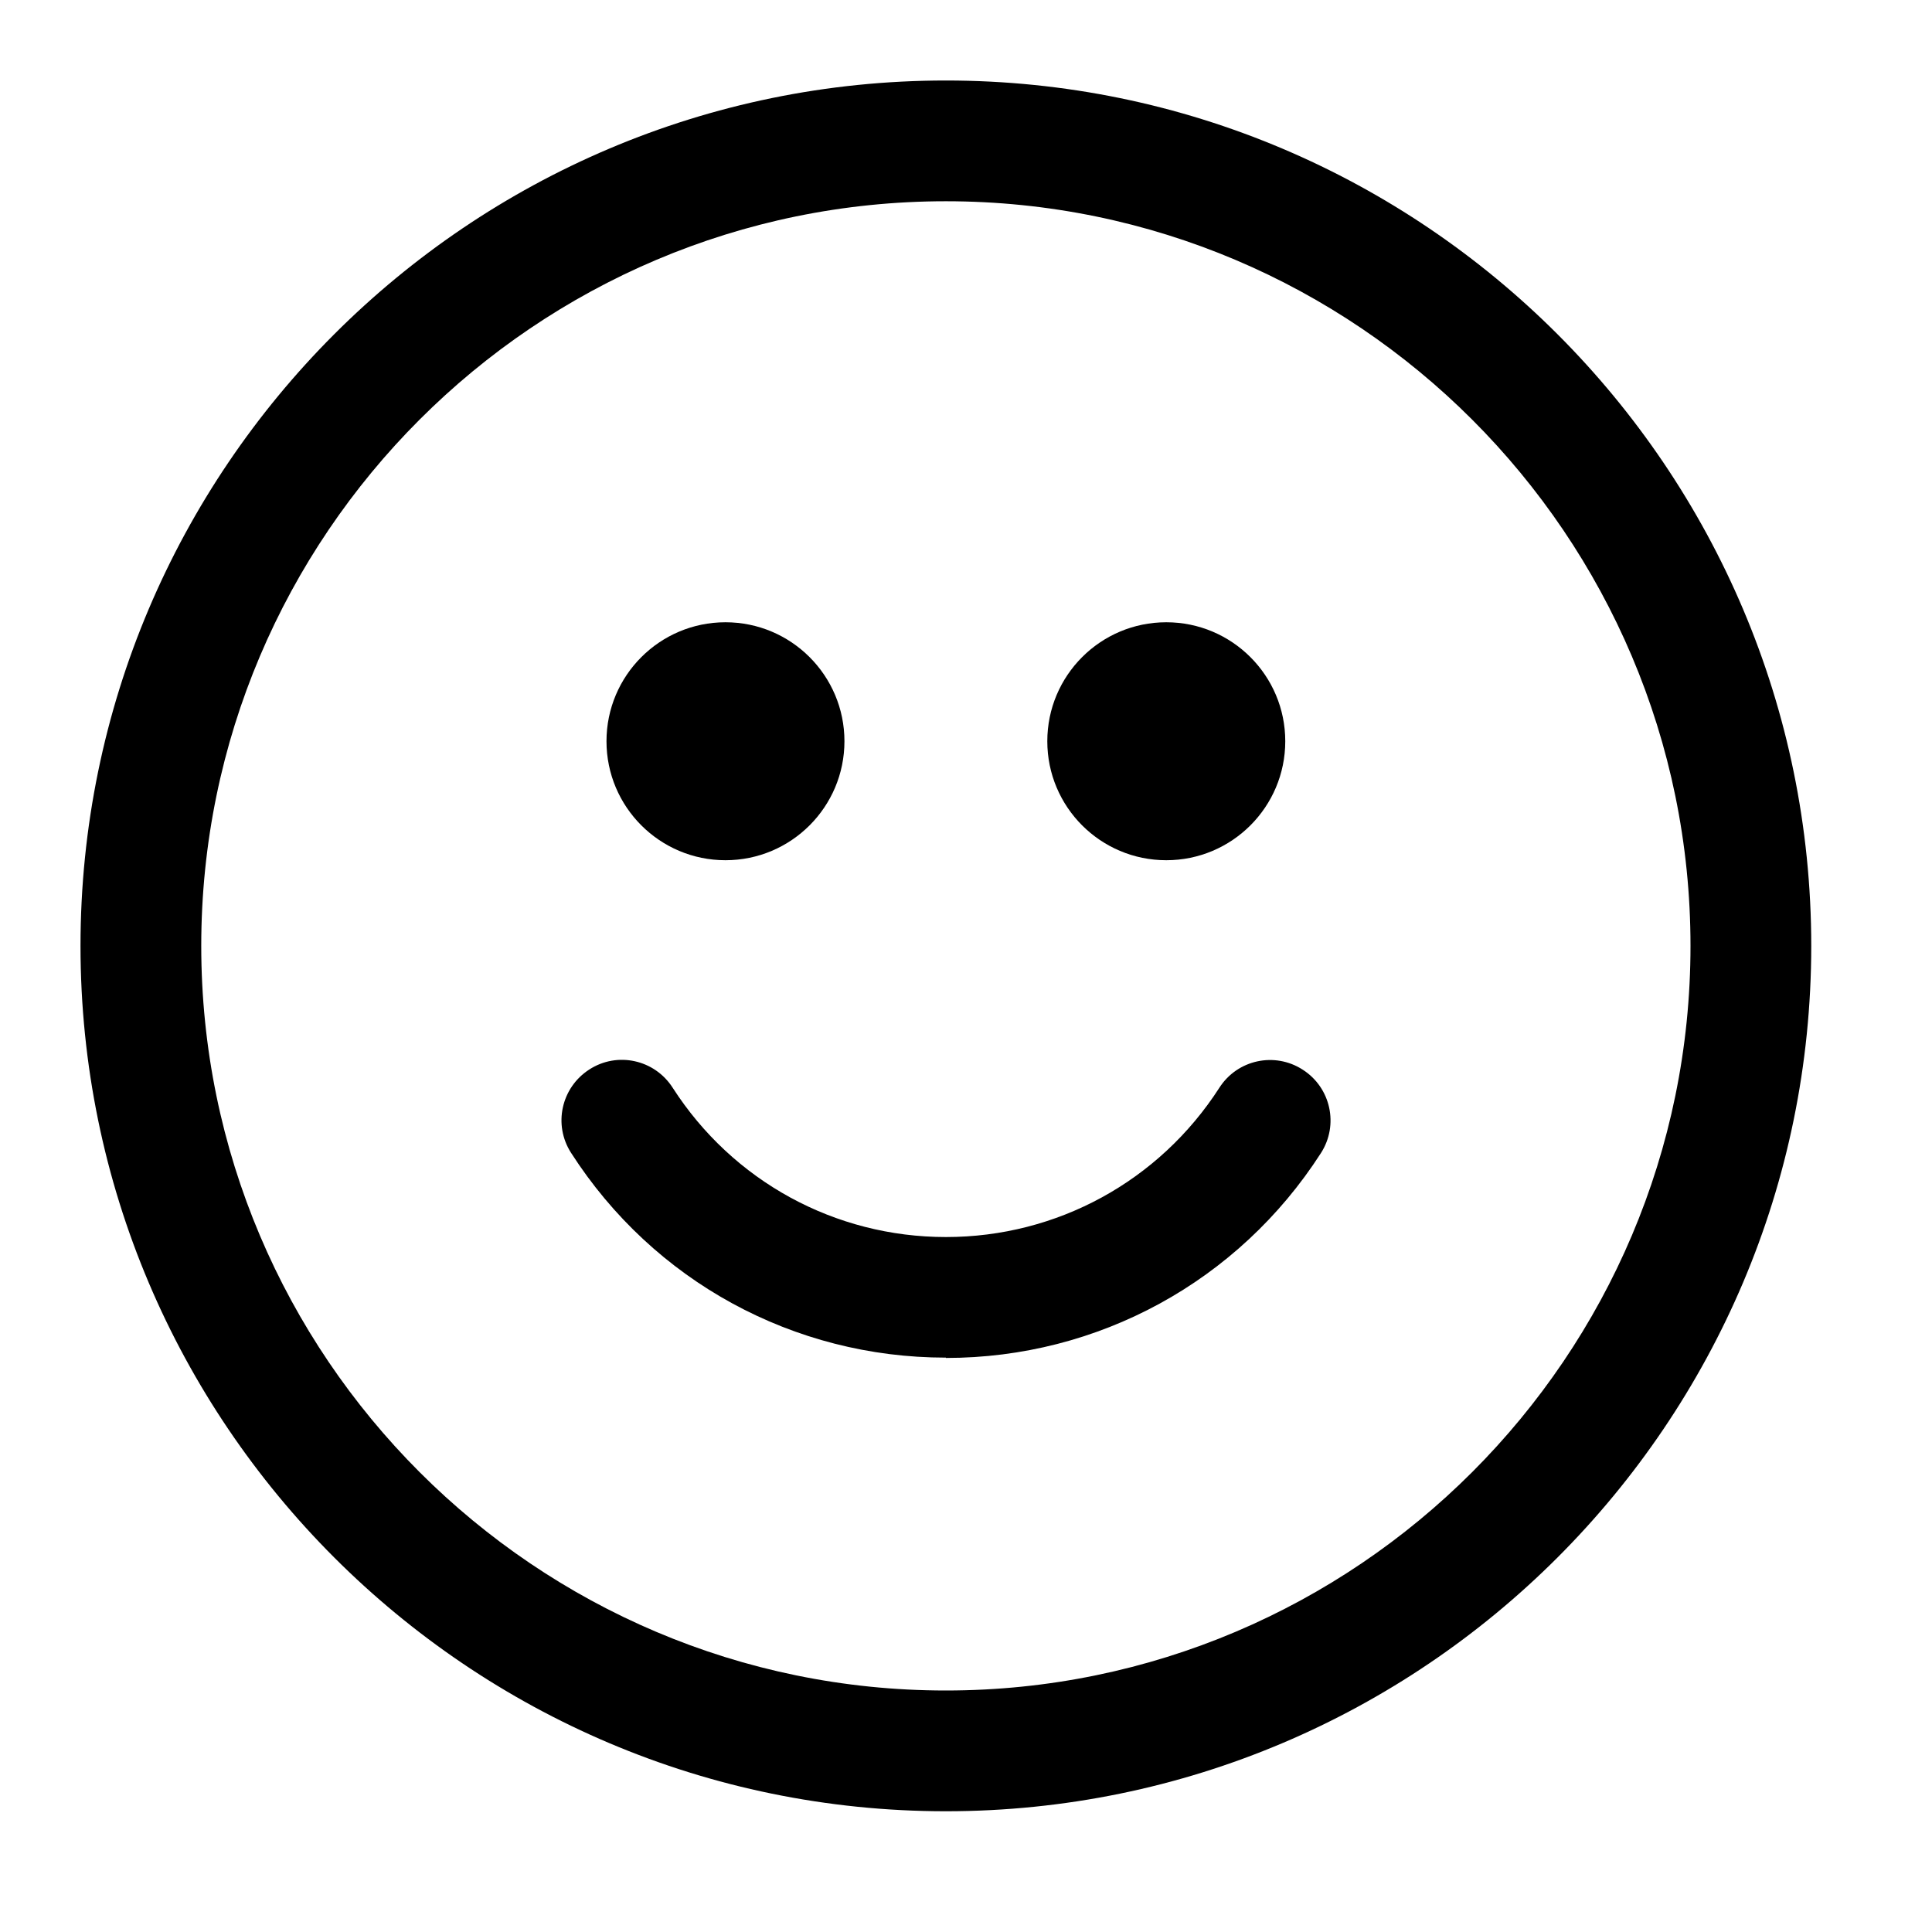
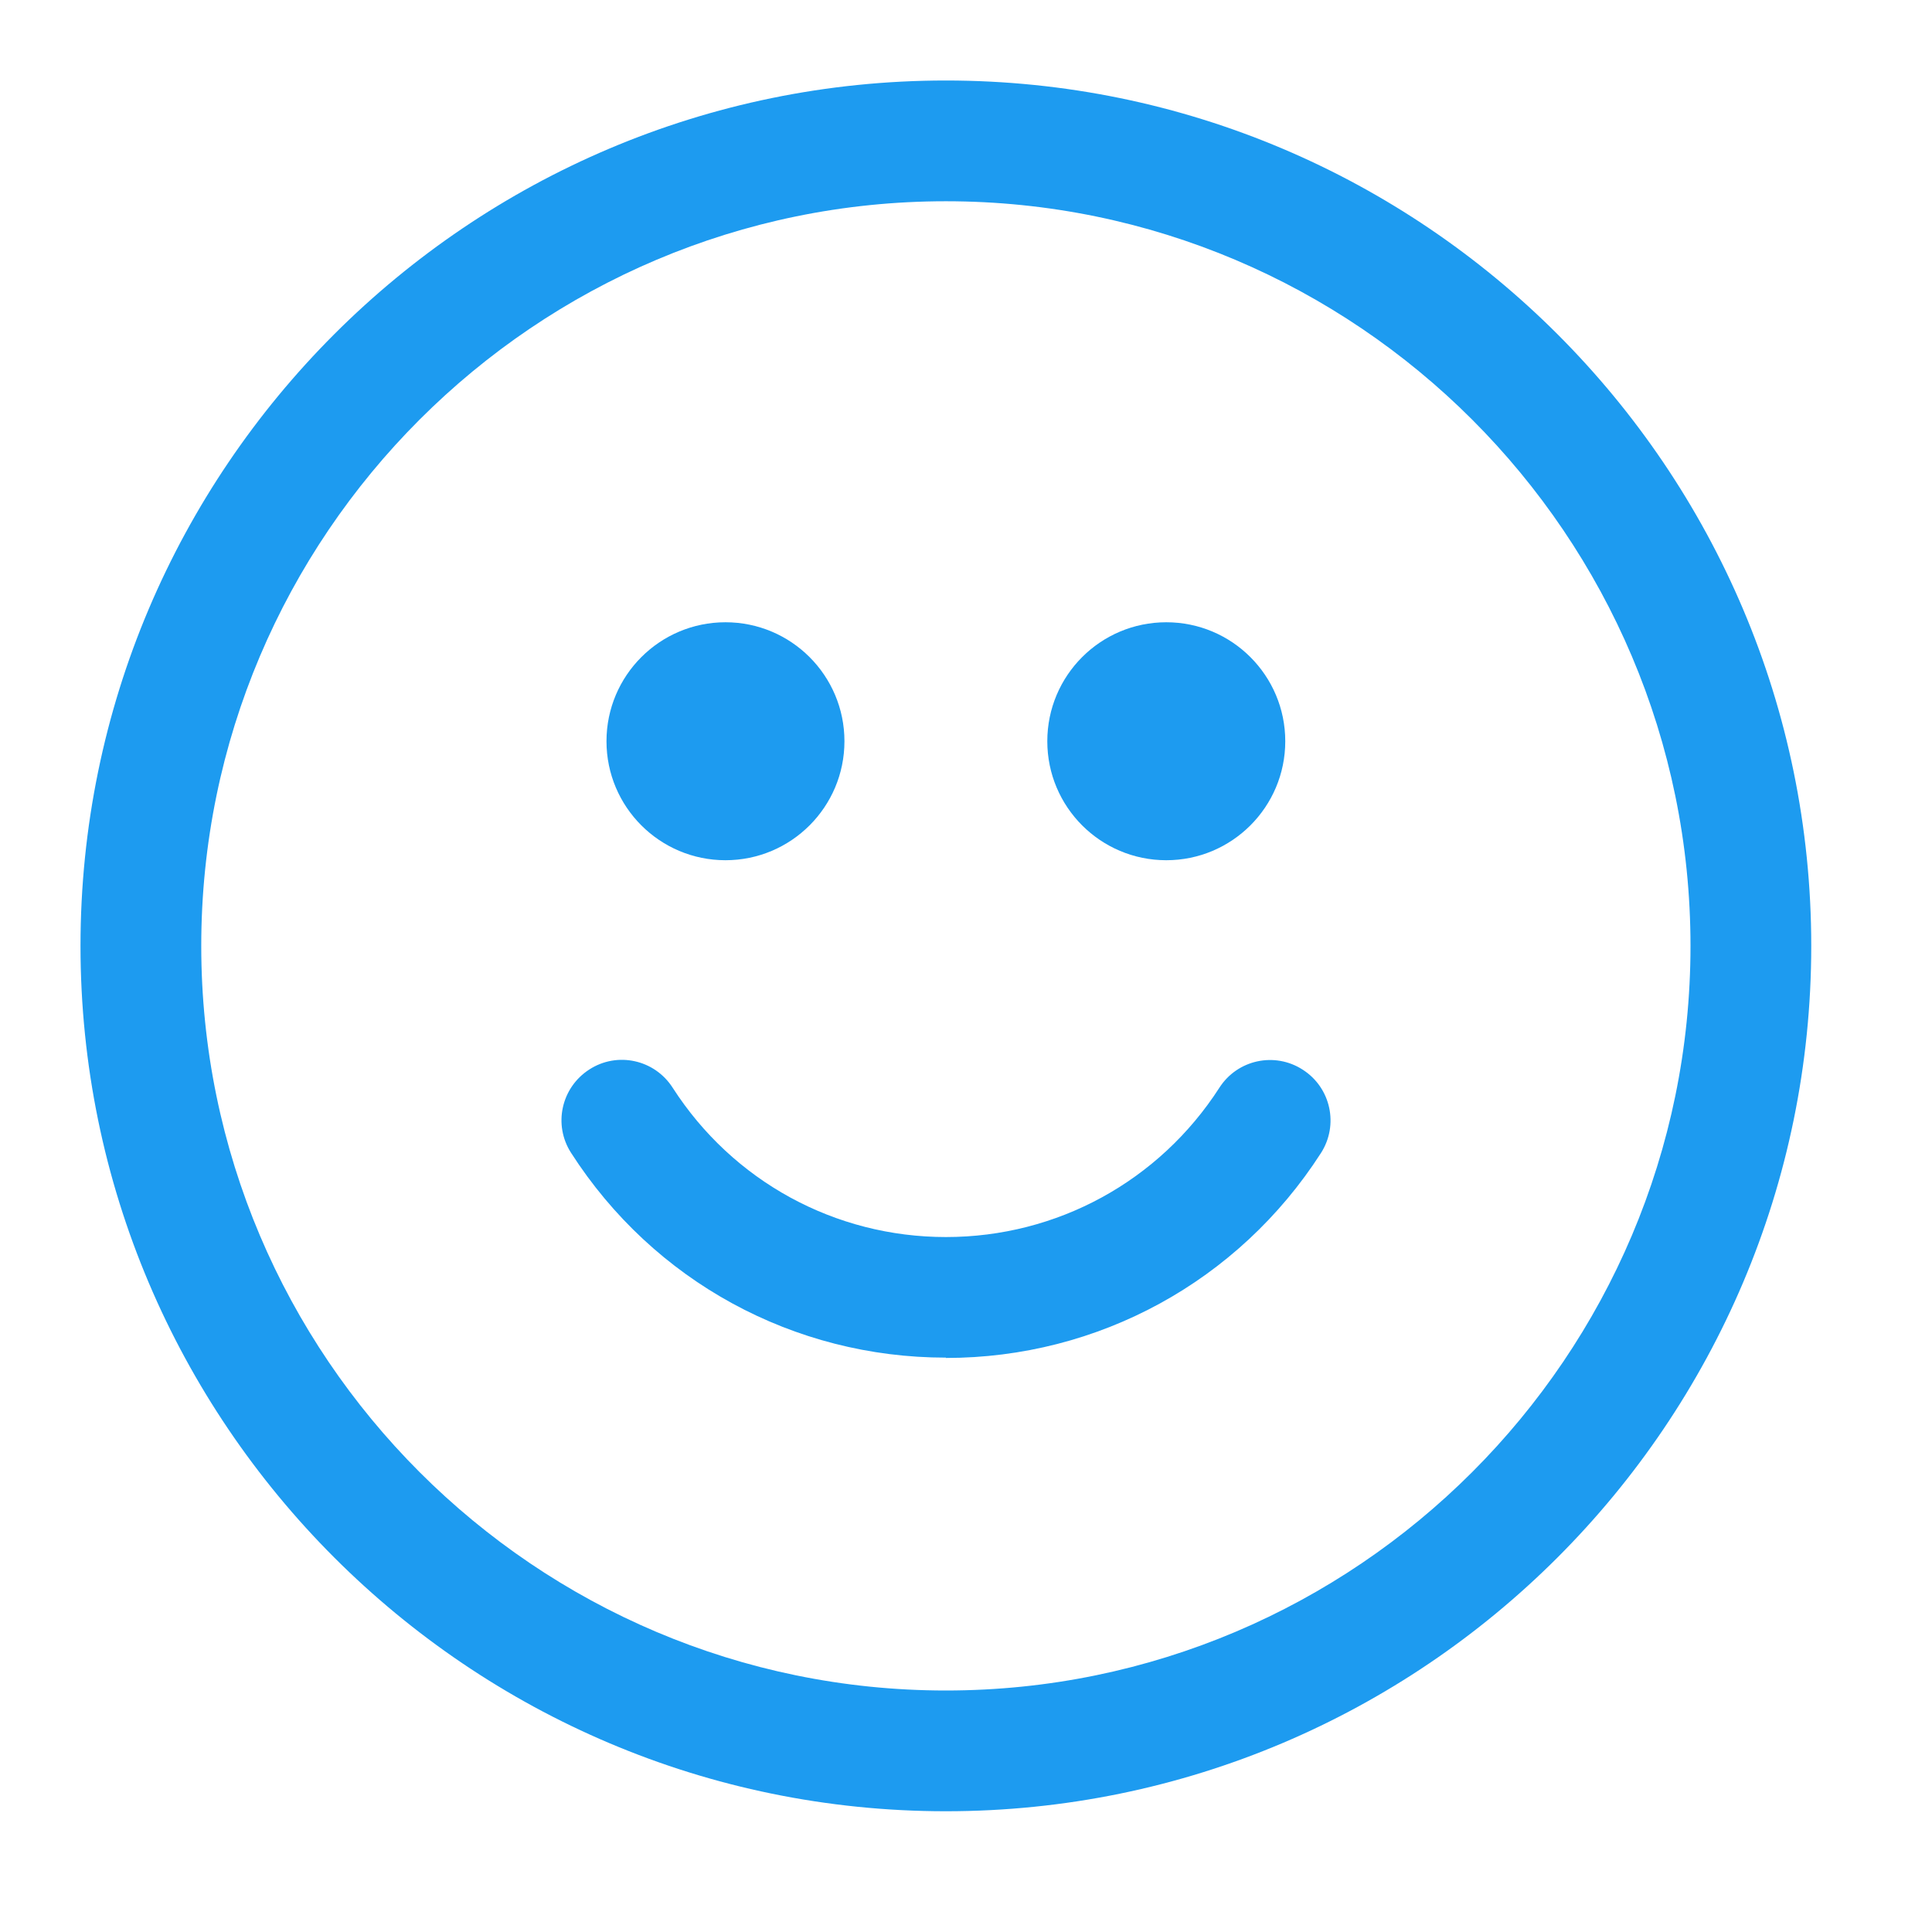
<svg xmlns="http://www.w3.org/2000/svg" width="24" height="24" viewBox="0 0 24 24" fill="none">
-   <mask id="mask0_11_1683" style="mask-type:alpha" maskUnits="userSpaceOnUse" x="0" y="0" width="24" height="24">
+   <mask id="mask0_11_1707" style="mask-type:alpha" maskUnits="userSpaceOnUse" x="0" y="0" width="24" height="24">
    <rect width="24" height="24" fill="#C4C4C4" />
  </mask>
-   <g mask="url(#mask0_11_1683)">
-     <path d="M11.75 22.5C5.822 22.5 1 17.678 1 11.75C1 5.822 5.822 1 11.75 1C17.678 1 22.5 5.822 22.5 11.75C22.5 17.678 17.678 22.5 11.75 22.5ZM11.75 2.5C6.65 2.5 2.5 6.65 2.5 11.75C2.5 16.85 6.65 21 11.75 21C16.85 21 21 16.85 21 11.75C21 6.65 16.85 2.5 11.75 2.5Z" fill="black" />
-     <path d="M11.75 16.865C9.858 16.865 8.117 15.915 7.094 14.321C6.87 13.973 6.971 13.511 7.32 13.286C7.668 13.06 8.132 13.162 8.356 13.512C9.103 14.674 10.372 15.367 11.751 15.367C13.13 15.367 14.399 14.674 15.147 13.513C15.371 13.163 15.835 13.063 16.183 13.288C16.533 13.512 16.633 13.976 16.409 14.324C15.384 15.918 13.643 16.869 11.751 16.869L11.75 16.865Z" fill="black" />
-     <path d="M14.488 10.686C15.304 10.686 15.966 10.024 15.966 9.208C15.966 8.392 15.304 7.73 14.488 7.73C13.671 7.73 13.01 8.392 13.01 9.208C13.01 10.024 13.671 10.686 14.488 10.686Z" fill="black" />
-     <path d="M9.012 10.686C9.828 10.686 10.49 10.024 10.49 9.208C10.49 8.392 9.828 7.73 9.012 7.73C8.196 7.73 7.534 8.392 7.534 9.208C7.534 10.024 8.196 10.686 9.012 10.686Z" fill="black" />
+   <g mask="url(#mask0_11_1707)">
+     <path d="M11.75 22.5C5.822 22.5 1 17.678 1 11.75C1 5.822 5.822 1 11.75 1C17.678 1 22.5 5.822 22.5 11.75C22.5 17.678 17.678 22.5 11.75 22.5ZM11.75 2.5C6.65 2.5 2.5 6.65 2.5 11.75C2.5 16.85 6.65 21 11.75 21C16.85 21 21 16.85 21 11.75C21 6.65 16.85 2.5 11.75 2.5Z" fill="#1D9BF0" />
+     <path d="M11.75 16.865C9.858 16.865 8.117 15.915 7.094 14.321C6.87 13.973 6.971 13.511 7.32 13.286C7.668 13.06 8.132 13.162 8.356 13.512C9.103 14.674 10.372 15.367 11.751 15.367C13.13 15.367 14.399 14.674 15.147 13.513C15.371 13.163 15.835 13.063 16.183 13.288C16.533 13.512 16.633 13.976 16.409 14.324C15.384 15.918 13.643 16.869 11.751 16.869L11.75 16.865Z" fill="#1D9BF0" />
+     <path d="M14.488 10.686C15.304 10.686 15.966 10.024 15.966 9.208C15.966 8.392 15.304 7.73 14.488 7.73C13.671 7.73 13.01 8.392 13.01 9.208C13.01 10.024 13.671 10.686 14.488 10.686Z" fill="#1D9BF0" />
+     <path d="M9.012 10.686C9.828 10.686 10.49 10.024 10.49 9.208C10.49 8.392 9.828 7.73 9.012 7.73C8.196 7.73 7.534 8.392 7.534 9.208C7.534 10.024 8.196 10.686 9.012 10.686Z" fill="#1D9BF0" />
  </g>
</svg>
